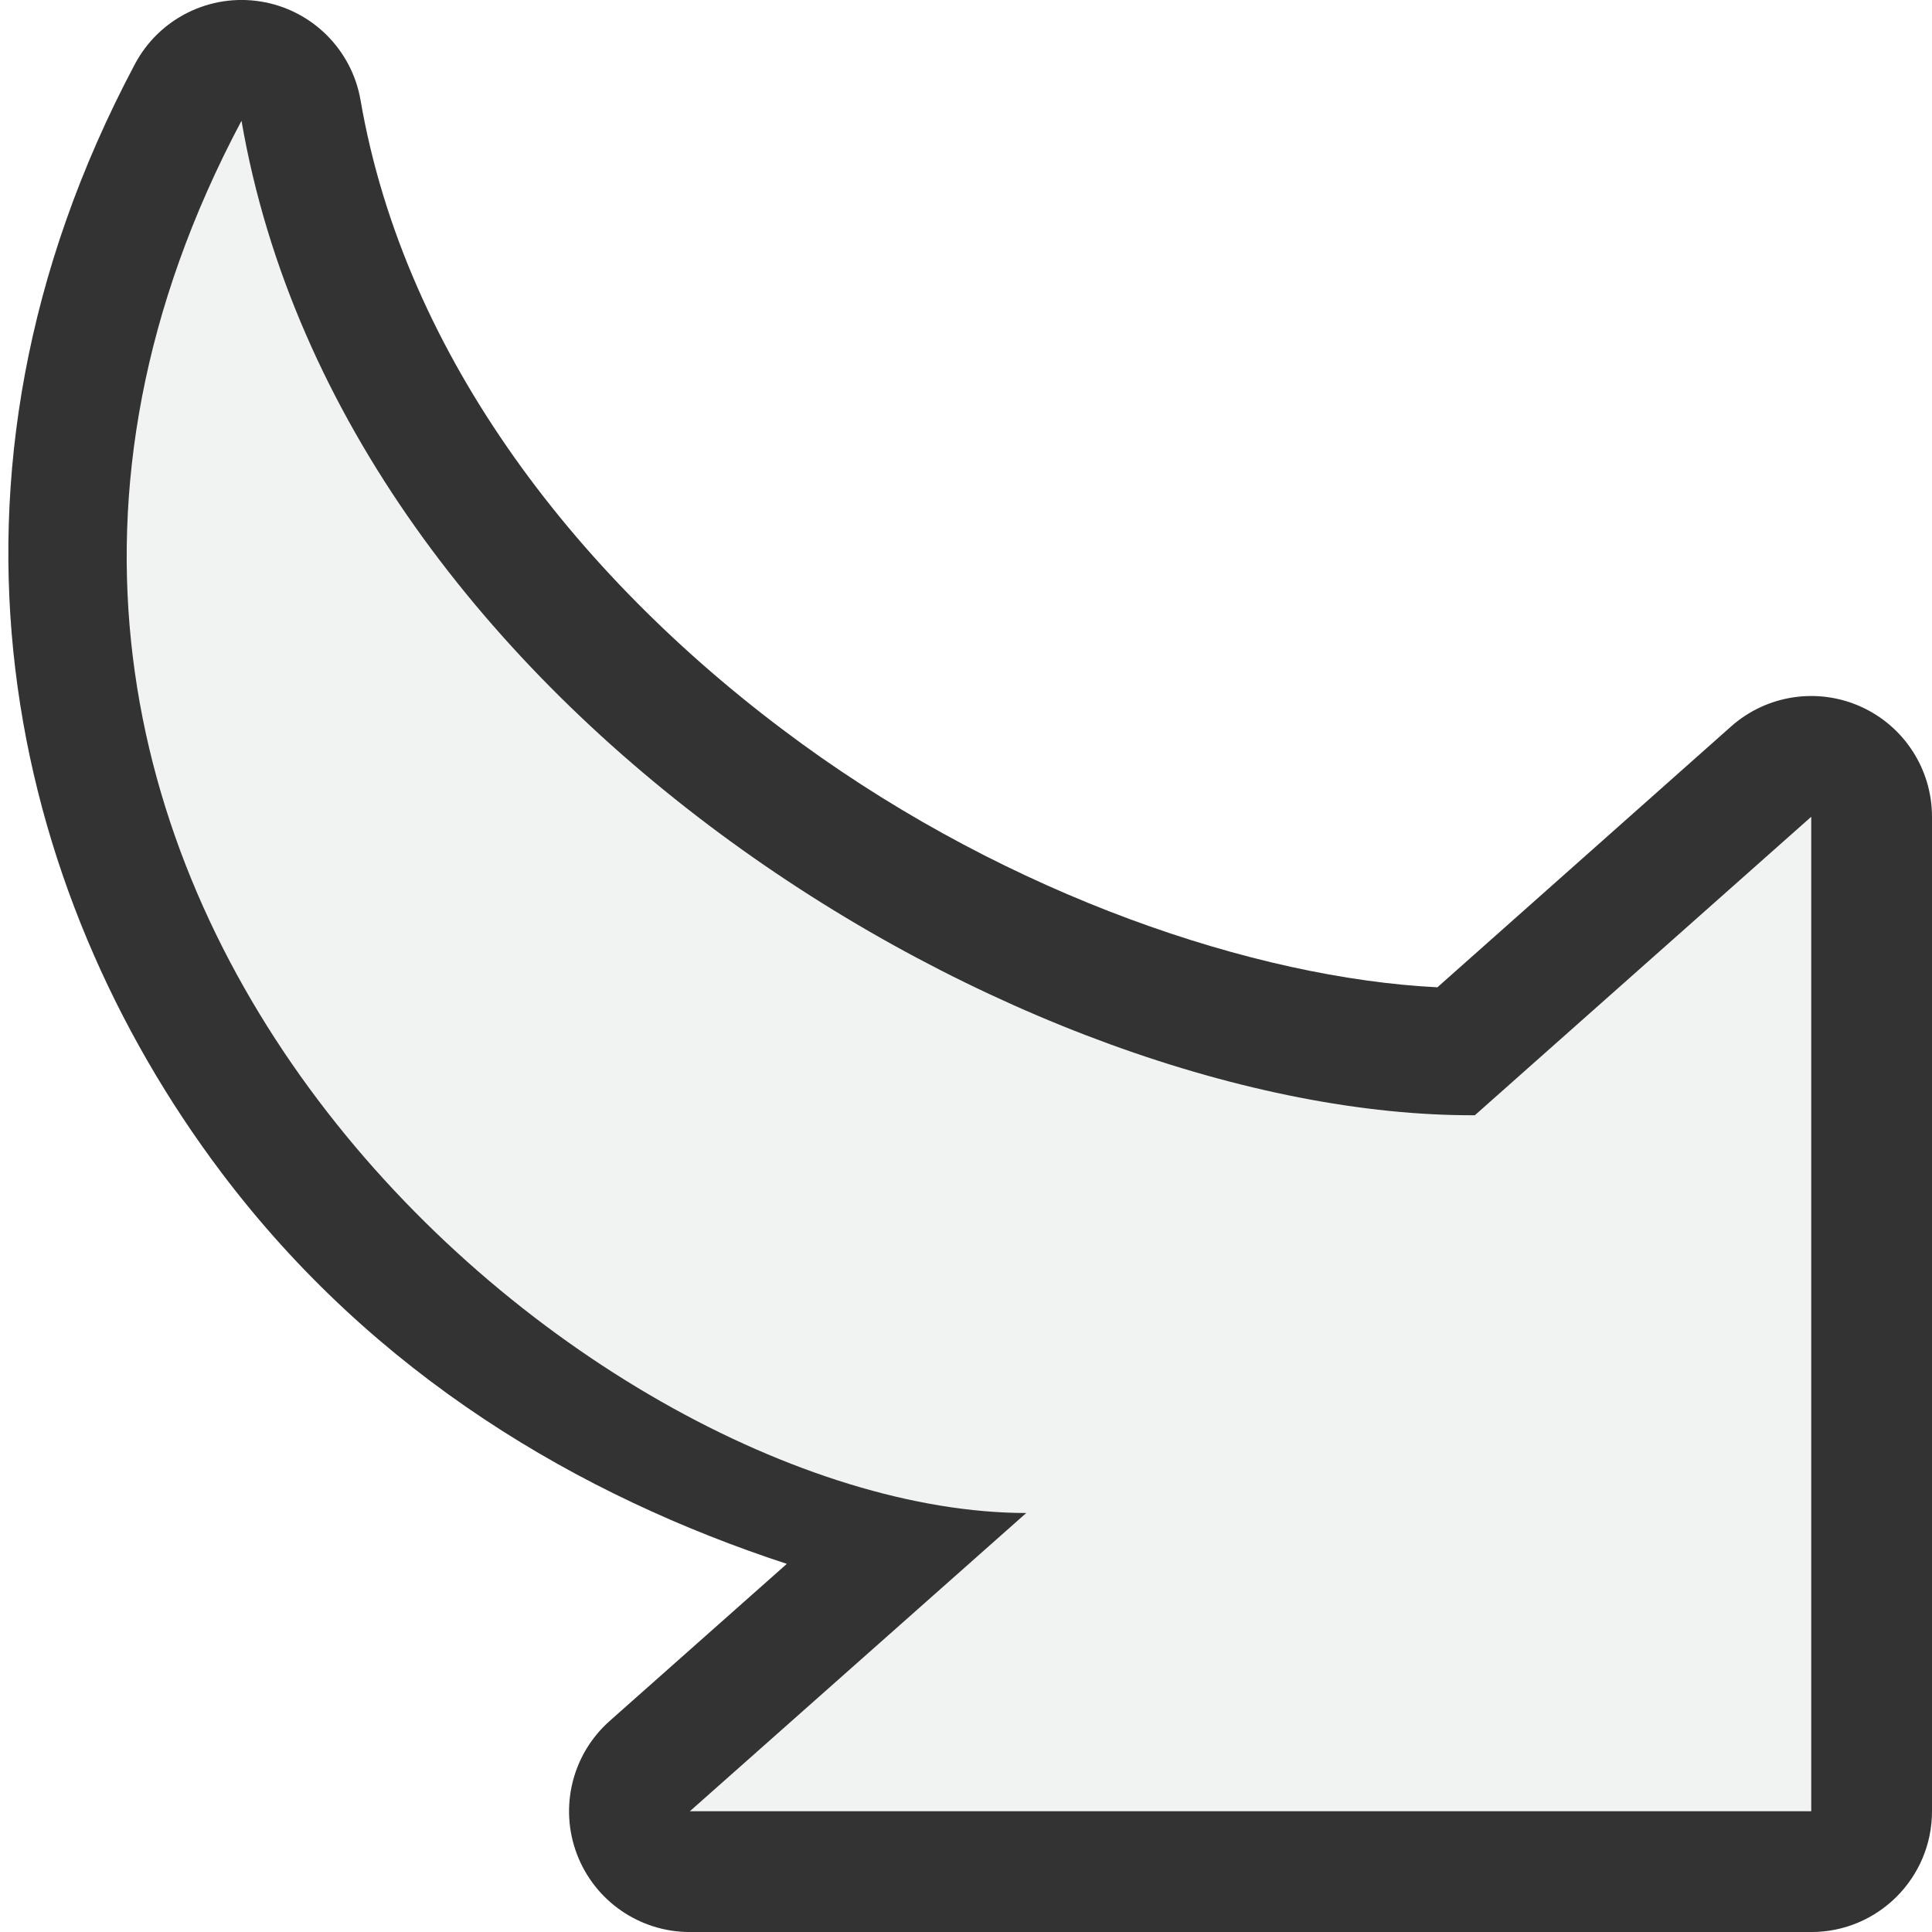
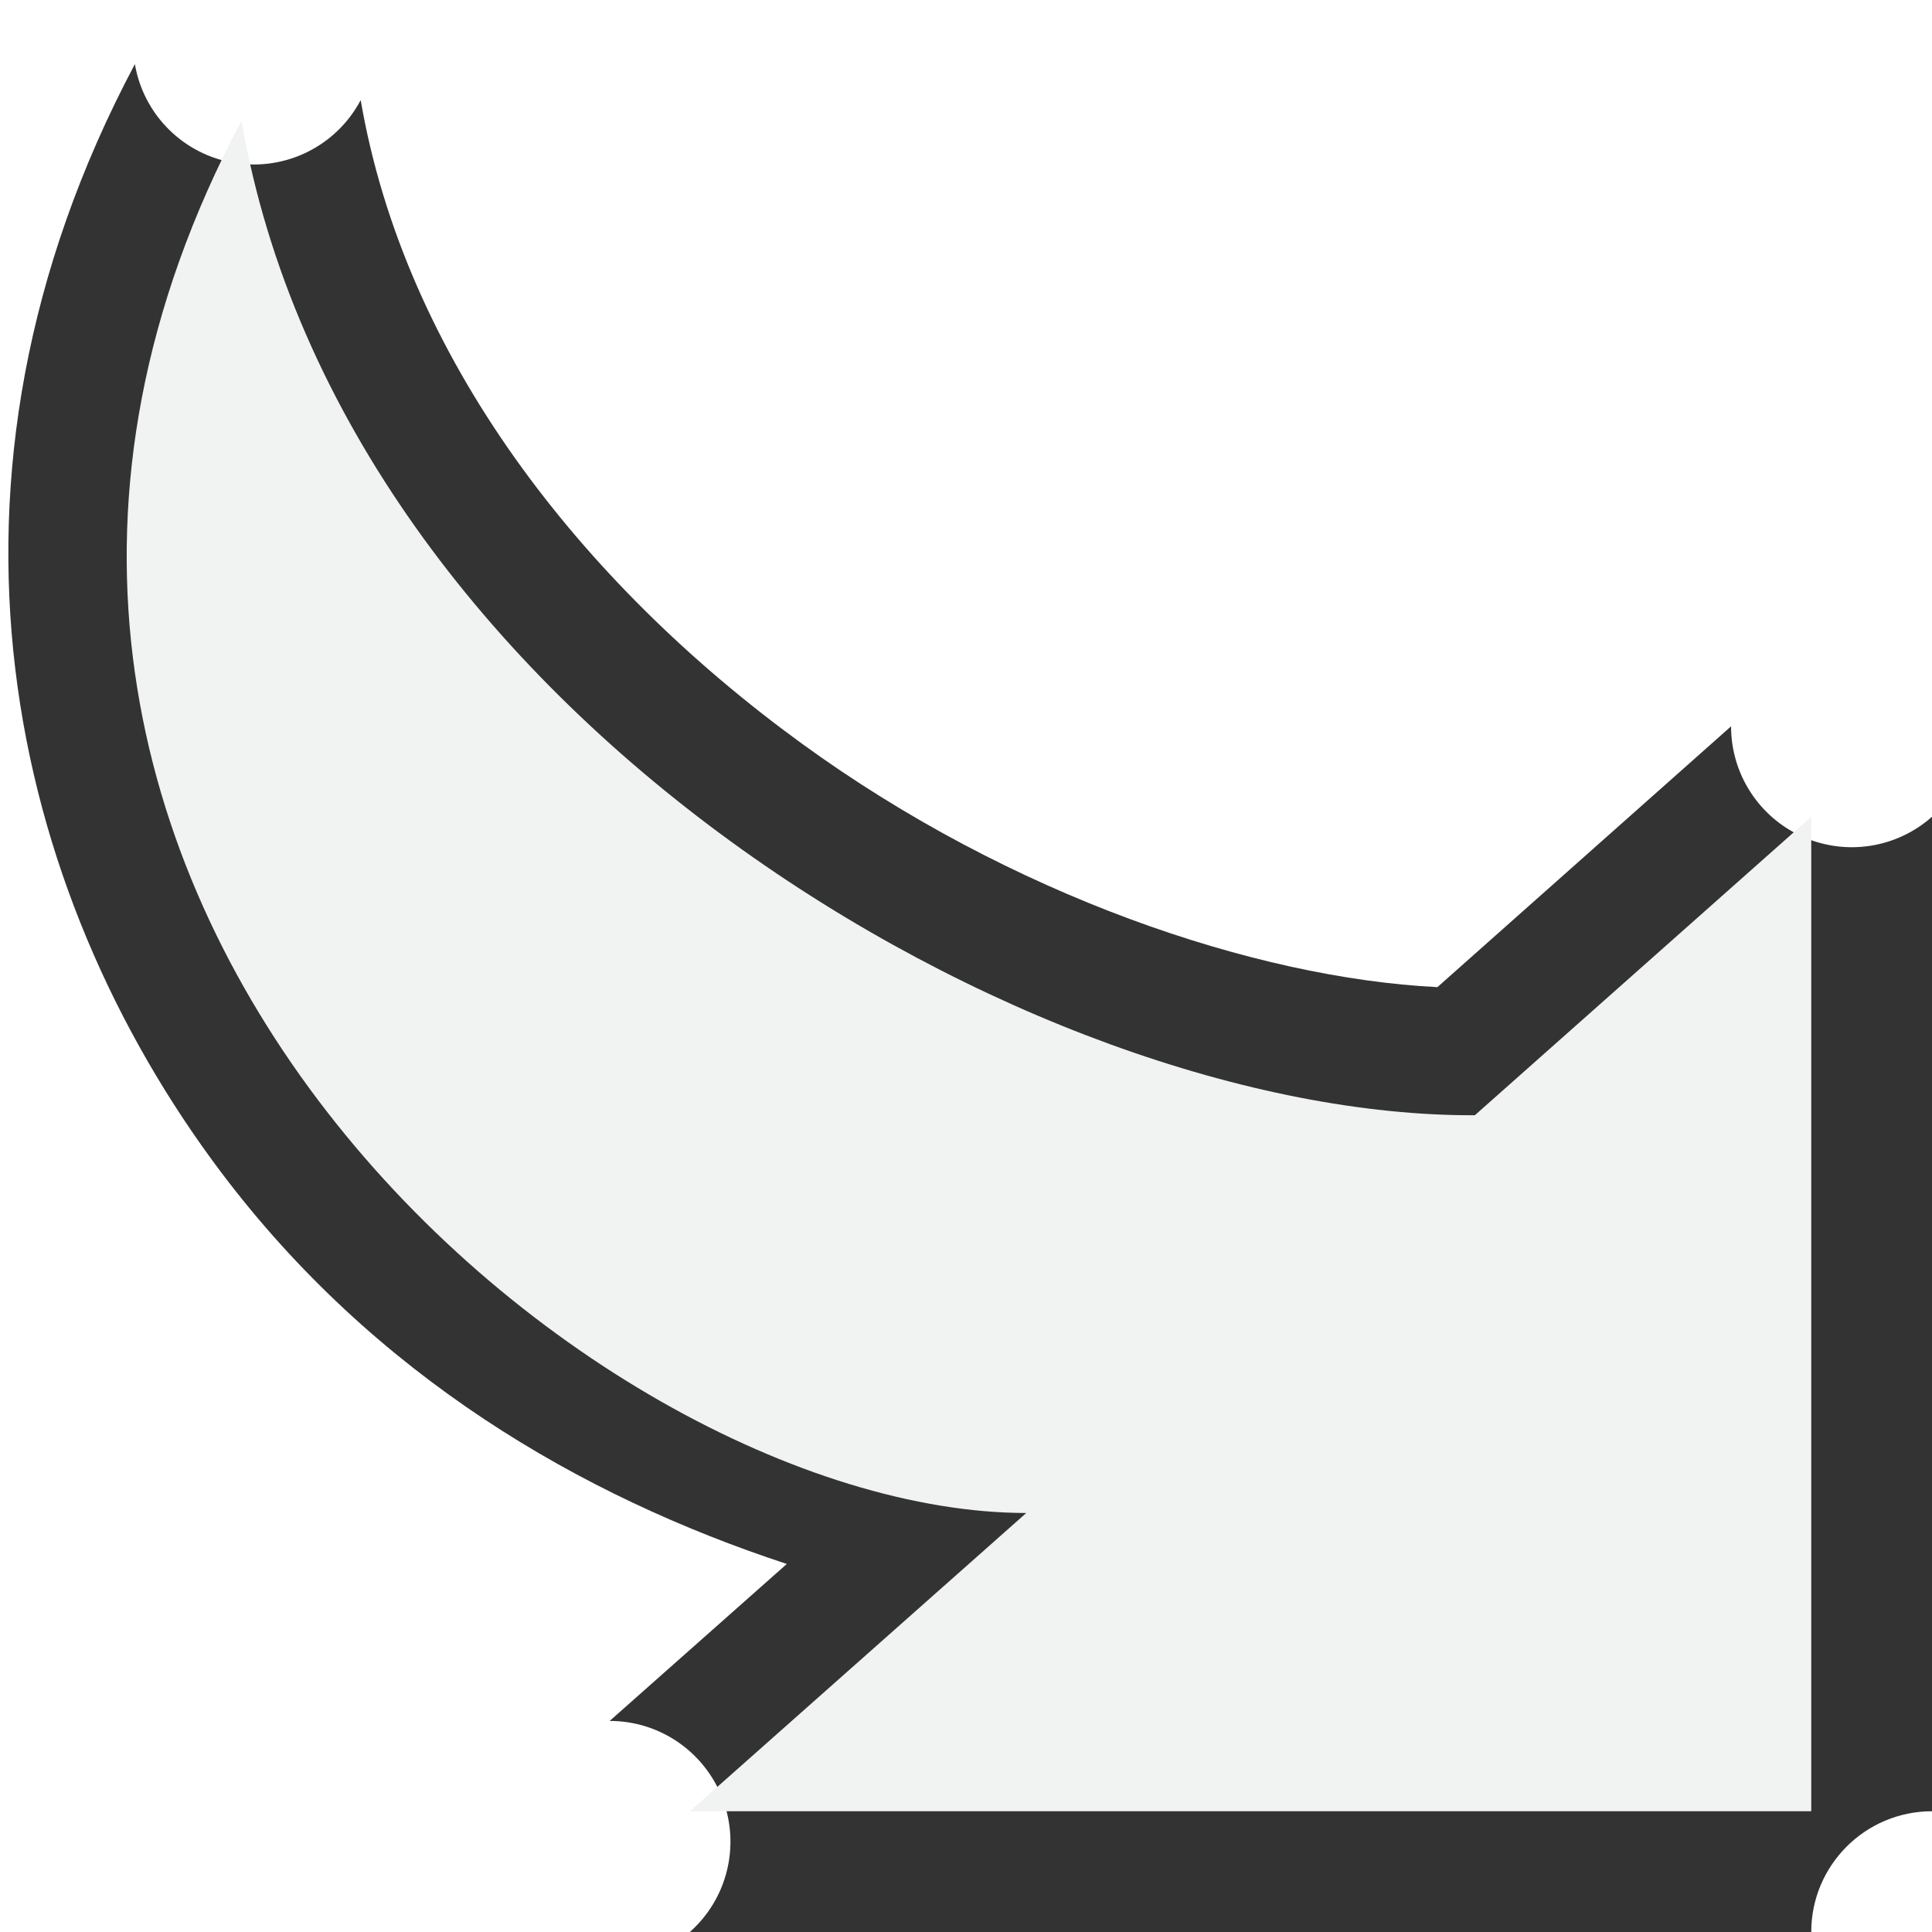
- <svg xmlns="http://www.w3.org/2000/svg" xmlns:xlink="http://www.w3.org/1999/xlink" viewBox="0 0 16 16" version="1.1" id="svg30">
-   <defs id="defs18">
-     <linearGradient id="b" x2="-.001" y2="22.624" x1="11.311" y1="11.313" gradientUnits="userSpaceOnUse">
-       <stop stop-color="#ffb636" id="stop2" />
-       <stop offset="1" stop-color="#ffe775" id="stop4" />
-     </linearGradient>
-     <linearGradient id="c" x2="-1.213" y2="15.356" gradientTransform="rotate(-45 -1.951 .808) scale(1.14291)" x1="5.657" y1="8.485" gradientUnits="userSpaceOnUse">
-       <stop stop-color="#fff" id="stop7" />
-       <stop offset="1" stop-color="#fff" stop-opacity="0" id="stop9" />
-     </linearGradient>
-     <linearGradient id="d" x2="30.983" y2="33.039" gradientTransform="matrix(0.79996,0,0,0.7058743,-11.5984,-9.293714)" x1="30.954" xlink:href="#a" y1="15.961" gradientUnits="userSpaceOnUse" />
+ <svg xmlns="http://www.w3.org/2000/svg" viewBox="0 0 16 16">
+   <defs>
    <linearGradient id="a">
-       <stop stop-color="#171717" id="stop13" />
-       <stop offset="1" stop-color="#6a6a6a" id="stop15" />
+       <stop stop-color="#171717" />
+       <stop offset="1" stop-color="#6a6a6a" />
    </linearGradient>
  </defs>
-   <path style="fill:#333333;fill-opacity:1;fill-rule:evenodd;stroke-width:2.156" id="path4515" d="M 5.713,0 A 1,1 0 0 0 5.049,1.748 L 6.516,3.049 C 4.802,3.611 3.102,4.607 1.834,6.289 0.073,8.626 -0.719,12.013 1.117,15.469 A 1,1 0 0 0 2.986,15.17 C 3.353,13.044 4.804,11.176 6.639,9.842 8.368,8.584 10.394,7.899 11.904,7.824 L 14.336,9.984 A 1,1 0 0 0 16,9.236 V 1 A 1,1 0 0 0 15,0 Z" transform="matrix(1,0,0,-1,0,16.0003)" />
-   <path d="M 5.713,15 H 15 V 6.764 l -2.786,2.472 c -3.667,0.016 -9.366,-3.32 -10.214,-8.236 -3.323,6.254 2.846,11.528 6.499,11.53 z" id="path26" style="fill:#f1f2f2;fill-rule:evenodd;stroke-width:2.156" />
+   <path d="M5.713 16a1 1 0 0 0-.664-1.748l1.467-1.3c-1.714-.563-3.414-1.559-4.682-3.24C.073 7.374-.719 3.987 1.117.531a1 1 0 0 0 1.87.298c.366 2.126 1.817 3.994 3.652 5.328 1.729 1.258 3.755 1.943 5.265 2.018l2.432-2.16A1 1 0 0 0 16 6.764V15a1 1 0 0 0-1 1z" fill="#333" fill-rule="evenodd" />
+   <path d="M5.713 15H15V6.764l-2.786 2.472C8.548 9.252 2.85 5.916 2 1c-3.323 6.254 2.846 11.528 6.499 11.53z" fill="#f1f2f2" fill-rule="evenodd" />
</svg>
